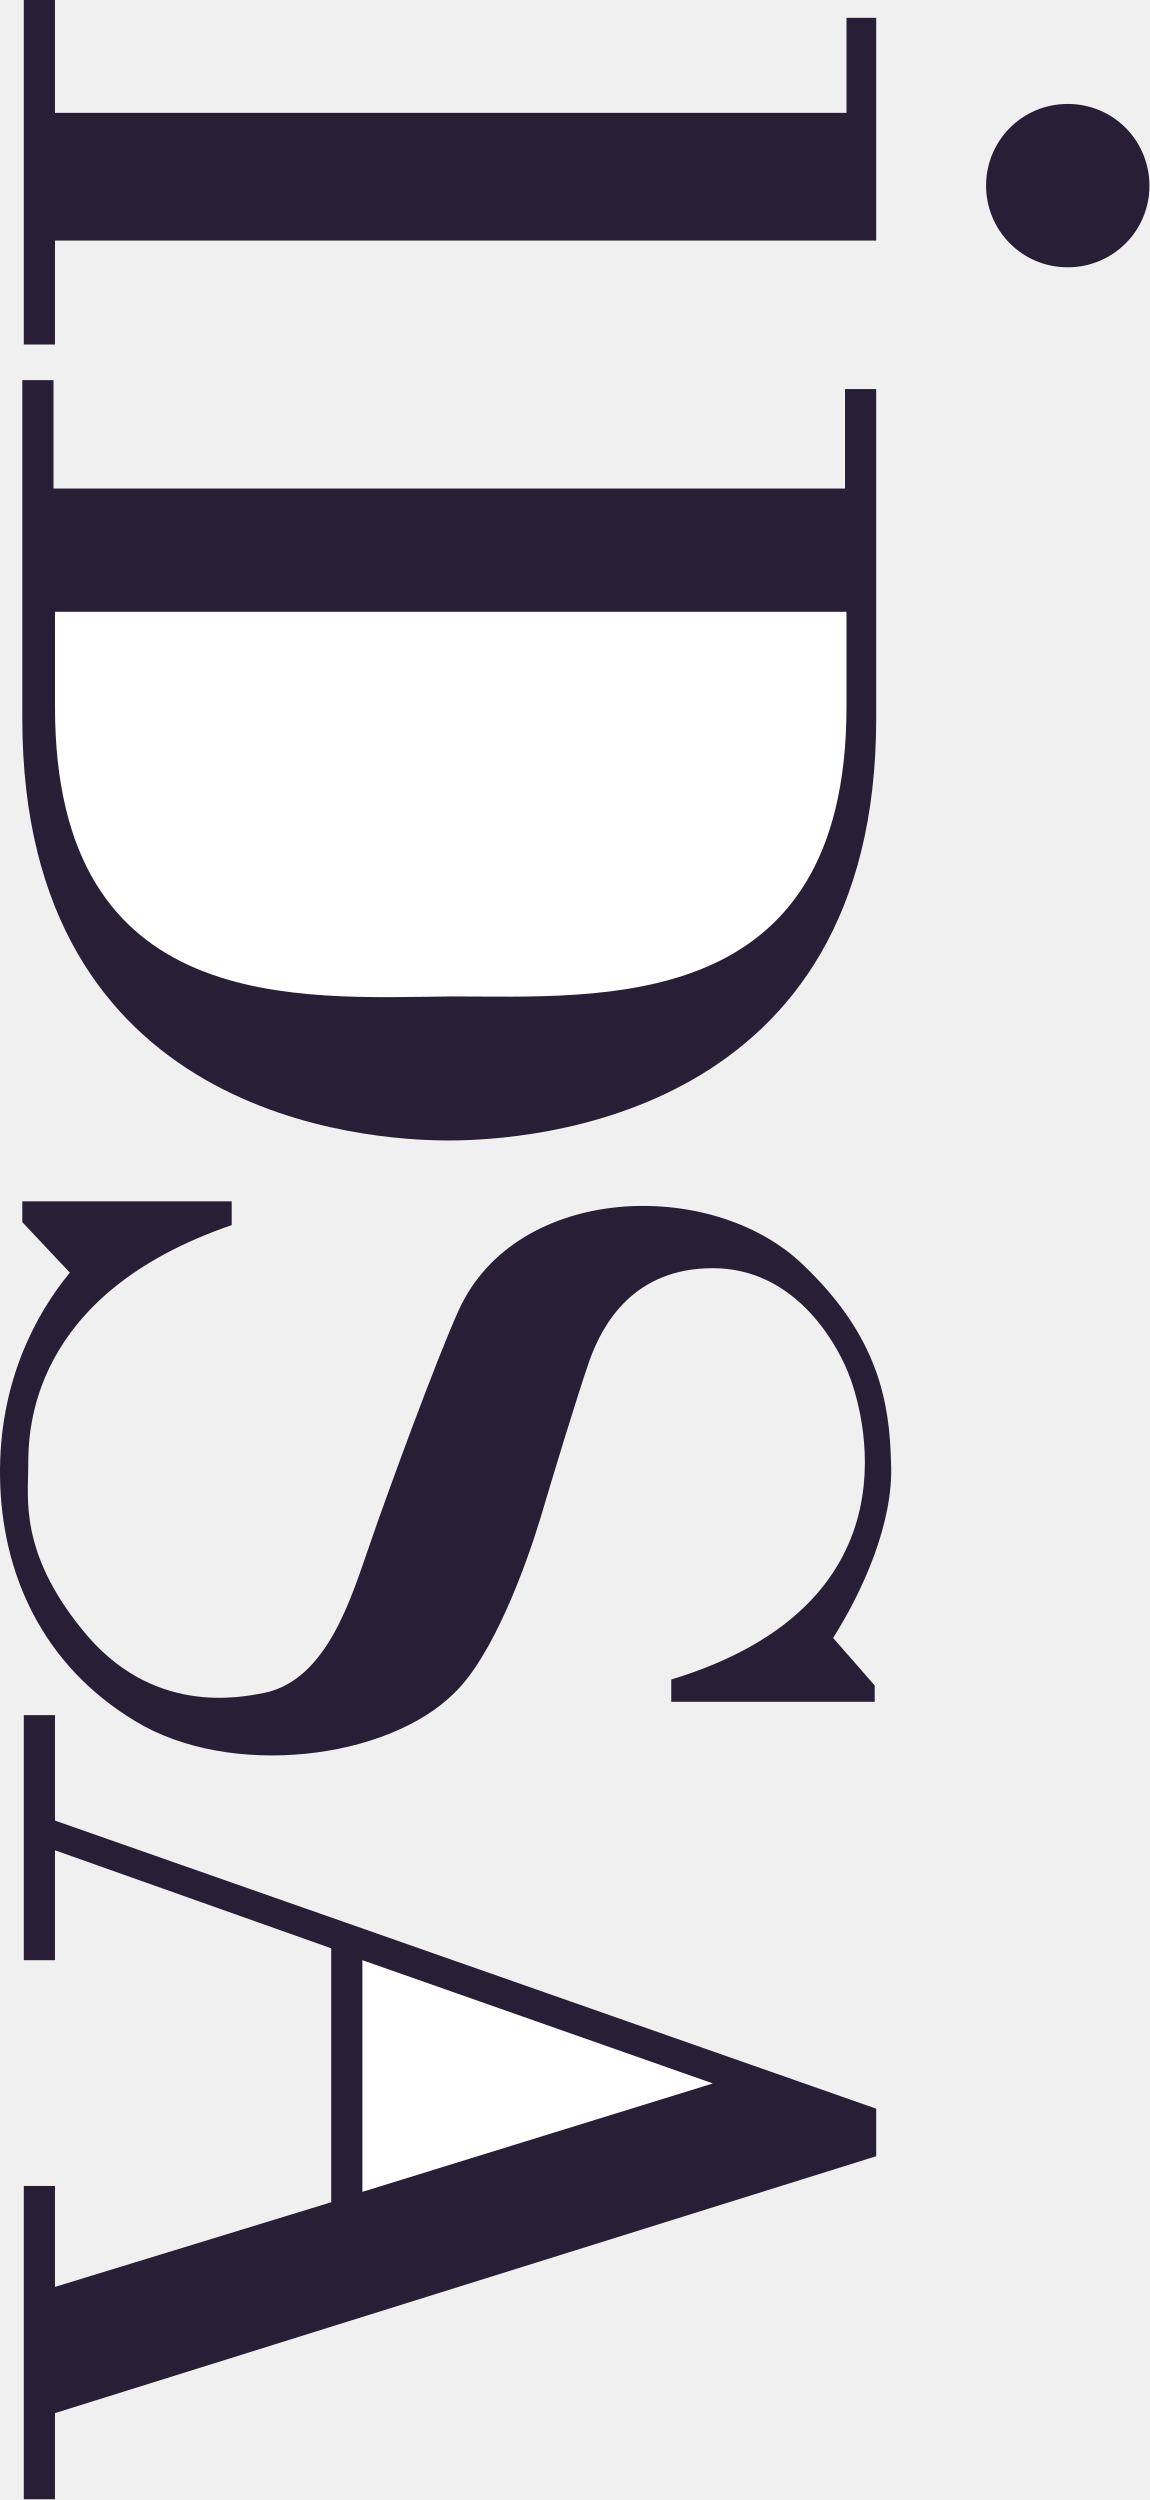
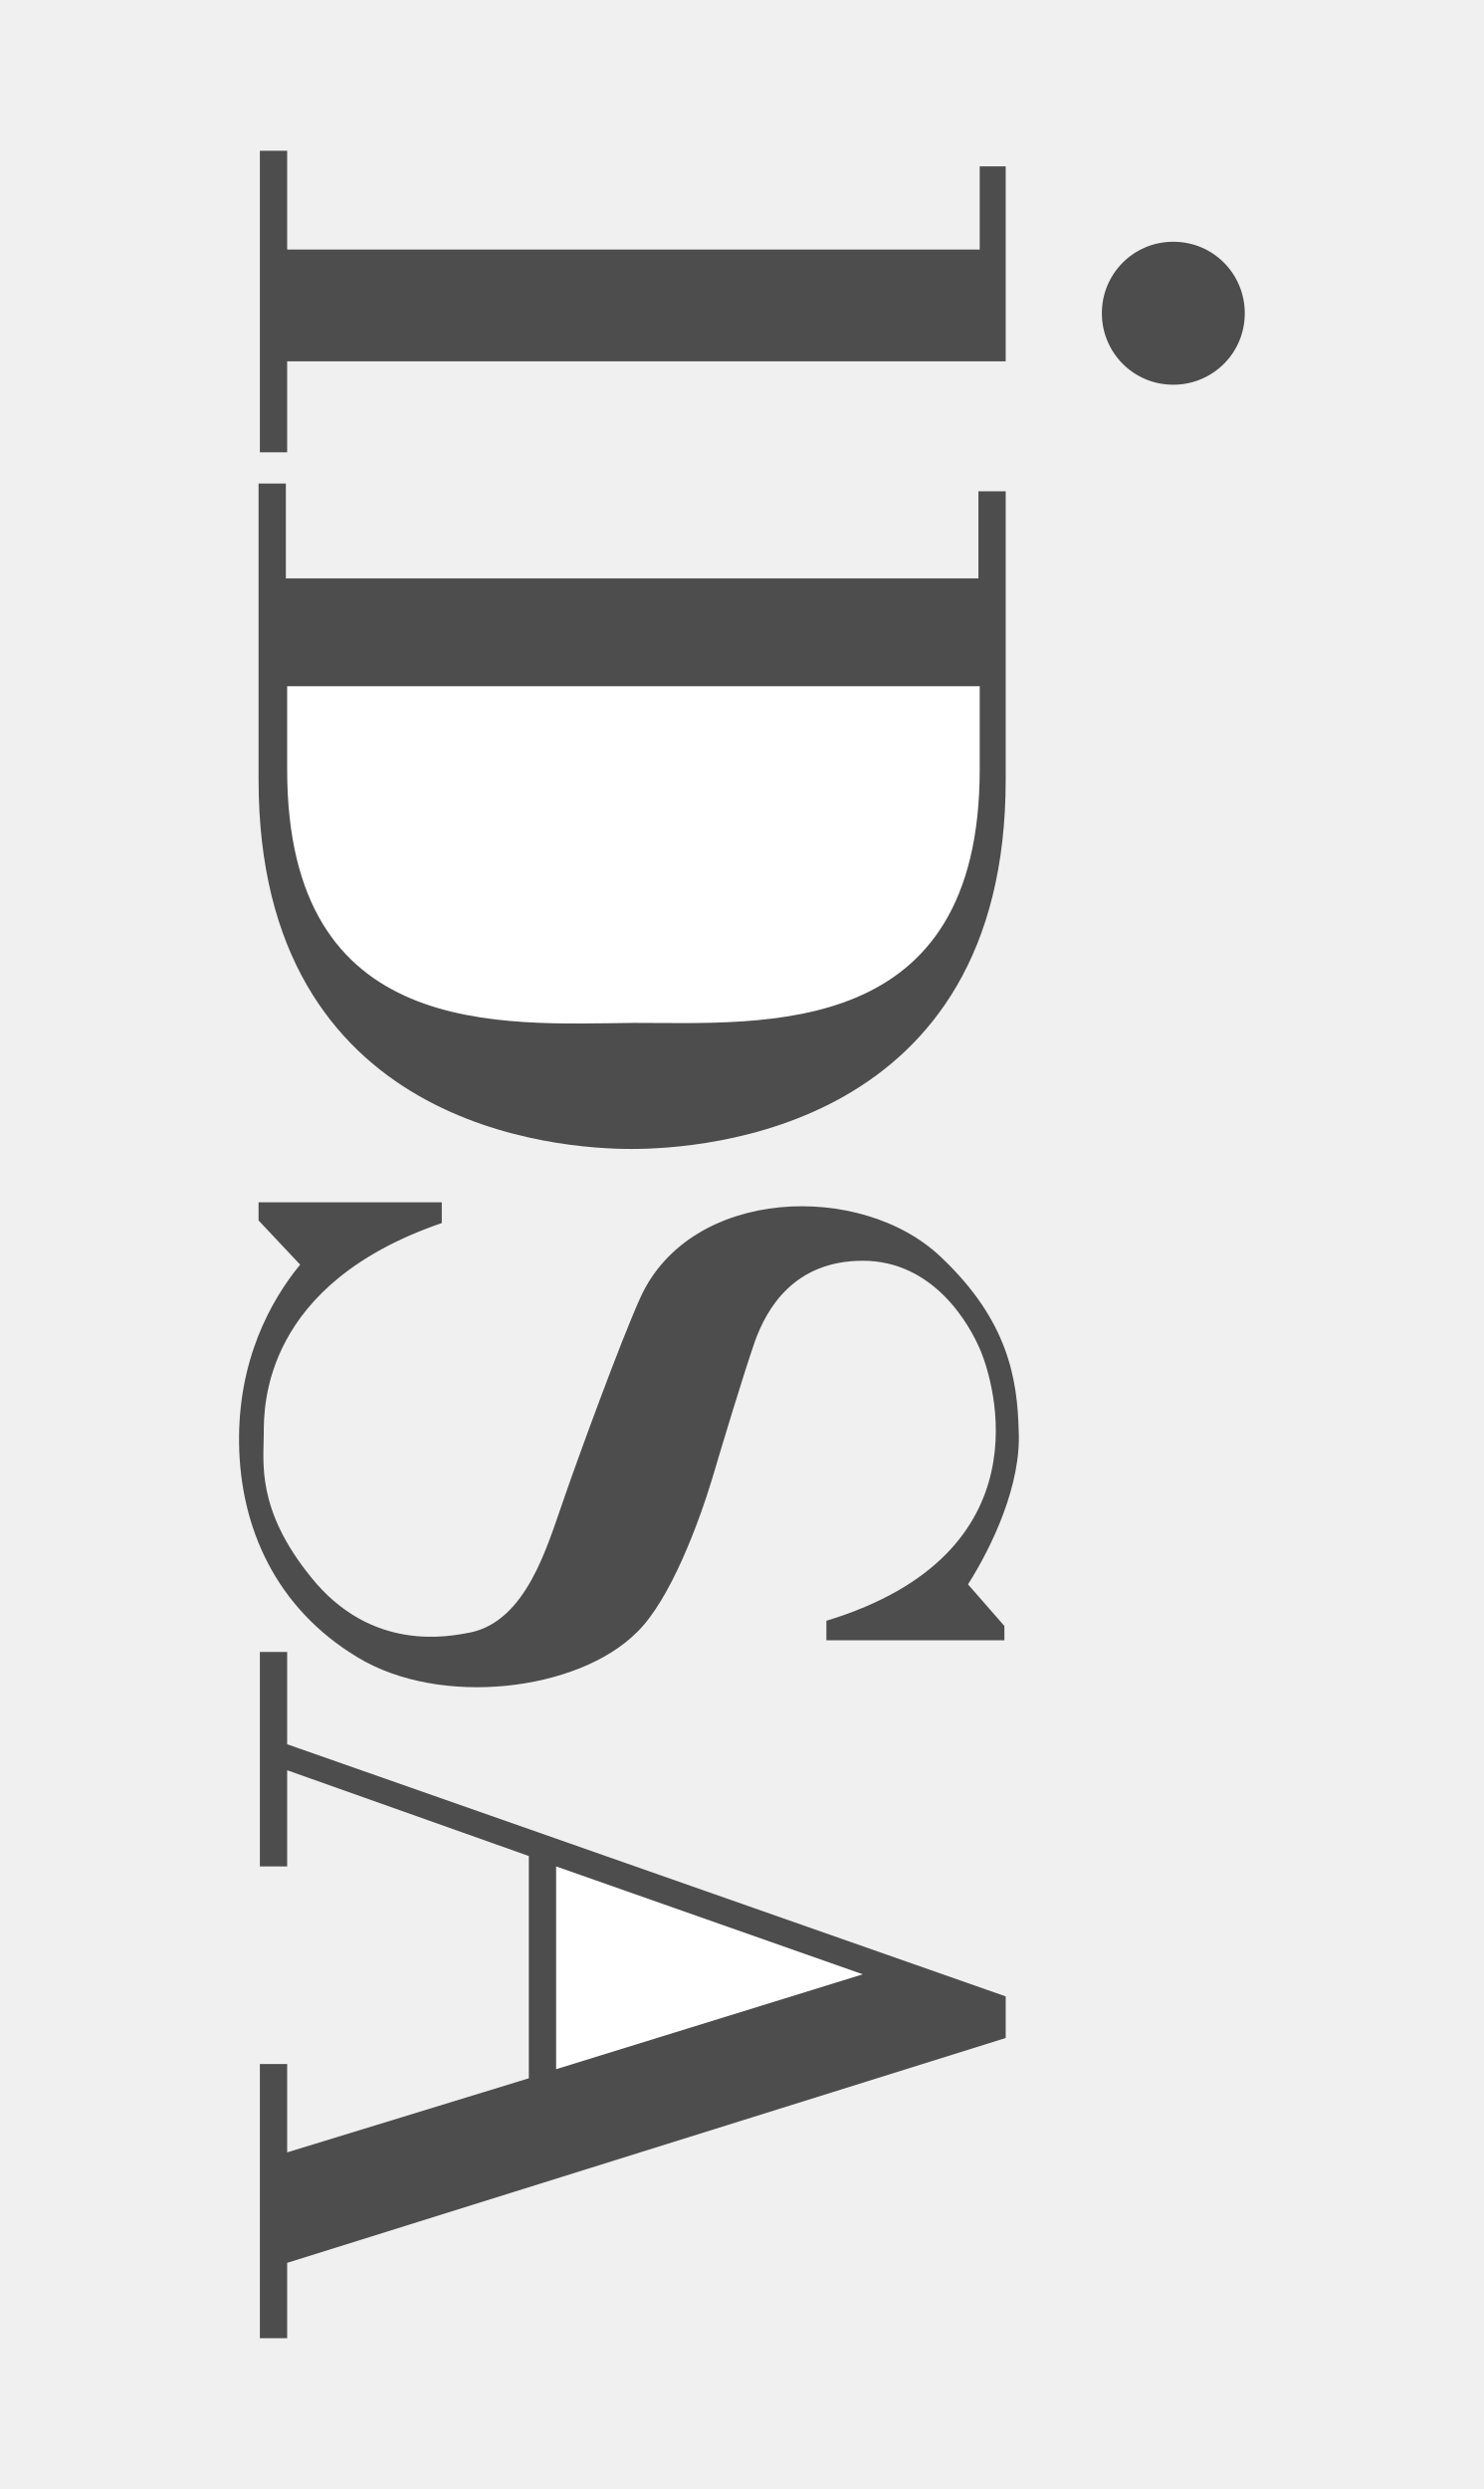
- <svg xmlns="http://www.w3.org/2000/svg" width="200" height="435" viewBox="0 0 200 435" fill="none">
-   <path d="M171.577 32.298C171.577 40.05 177.779 46.51 185.789 46.51C193.54 46.51 200 40.309 200 32.298C200 24.547 193.799 18.087 185.789 18.087C177.779 18.087 171.577 24.547 171.577 32.298Z" fill="#281E35" />
-   <path d="M152.457 41.859V3.101H147.289V19.637H9.568V0H4.142V59.946H9.568V41.859H152.457Z" fill="#281E35" />
-   <path d="M152.457 125.06V67.698H147.03V85.01H9.309V66.147H3.883V125.06C3.883 194.566 63.829 198.442 78.041 198.442C92.252 198.442 152.457 194.566 152.457 125.06V125.06Z" fill="#281E35" />
-   <path d="M9.568 122.993V106.456H147.289V122.993C147.289 176.738 104.655 173.378 78.558 173.378C52.202 173.637 9.568 176.996 9.568 122.993V122.993Z" fill="white" />
-   <path d="M9.568 419.881L152.457 375.18V366.911L9.568 316.784V298.438H4.142V341.072H9.568V321.952L57.628 339.005V383.19L9.568 397.918V380.347H4.142V434.867H9.568V419.881Z" fill="#281E35" />
-   <path d="M124.034 362.519L63.054 381.381V341.072L124.034 362.519Z" fill="white" />
-   <path d="M79.074 294.563C85.792 288.103 91.477 272.6 94.061 264.073C96.128 257.096 100.262 243.402 102.588 236.684C104.913 230.224 110.339 220.664 124.034 220.664C137.987 220.664 145.222 233.066 147.547 238.751C149.873 244.435 160.983 278.801 116.799 292.237V296.113H152.198V293.271L144.963 285.002C149.873 277.251 155.557 265.106 155.04 254.512C154.782 244.177 152.973 232.549 139.537 219.888C123.775 204.902 89.927 205.935 79.85 227.898C75.974 236.425 67.447 259.68 64.346 268.724C61.245 277.509 57.111 292.237 46.001 294.563C41.866 295.338 26.363 298.697 14.219 283.452C3.367 270.016 4.917 260.714 4.917 255.029C4.917 249.345 4.917 225.315 40.316 213.17V209.036H3.883V212.654L12.152 221.439C6.209 228.674 -0.251 240.559 0.008 257.096C0.266 273.633 7.242 289.653 23.521 299.472C40.058 309.549 67.447 306.19 79.074 294.563V294.563Z" fill="#281E35" />
+ <svg xmlns="http://www.w3.org/2000/svg" version="1.1" id="Layer_1" x="0px" y="0px" viewBox="0 0 114.2 191.5" style="enable-background:new 0 0 114.2 191.5;" xml:space="preserve">
+   <style type="text/css">
+ 	.st0{fill:#4D4D4E;}
+ 	.st1{fill:#FFFFFF;}
+ </style>
+   <g>
+     <path class="st0" d="M84.8,24.1c0,3,2.4,5.5,5.5,5.5c3,0,5.5-2.4,5.5-5.5c0-3-2.4-5.5-5.5-5.5C87.2,18.6,84.8,21.1,84.8,24.1   L84.8,24.1z" />
+     <polygon class="st0" points="77.4,27.8 77.4,12.8 75.4,12.8 75.4,19.2 22.1,19.2 22.1,11.6 20,11.6 20,34.8 22.1,34.8 22.1,27.8     " />
+     <path class="st0" d="M77.4,60V37.8h-2.1v6.7H22v-7.3h-2.1V60c0,26.9,23.2,28.4,28.7,28.4S77.4,86.9,77.4,60L77.4,60z" />
+     <path class="st1" d="M22.1,59.2v-6.4h53.3v6.4c0,20.8-16.5,19.5-26.6,19.5C38.6,78.8,22.1,80.1,22.1,59.2L22.1,59.2z" />
+     <polygon class="st0" points="22.1,174.1 77.4,156.8 77.4,153.6 22.1,134.2 22.1,127.1 20,127.1 20,143.6 22.1,143.6 22.1,136.2    40.7,142.8 40.7,159.9 22.1,165.6 22.1,158.8 20,158.8 20,179.9 22.1,179.9  " />
+     <polygon class="st1" points="66.4,151.9 42.8,159.2 42.8,143.6  " />
+     <path class="st0" d="M49,125.6c2.6-2.5,4.8-8.5,5.8-11.8c0.8-2.7,2.4-8,3.3-10.6c0.9-2.5,3-6.2,8.3-6.2c5.4,0,8.2,4.8,9.1,7   s5.2,15.5-11.9,20.7v1.5h13.7v-1.1l-2.8-3.2c1.9-3,4.1-7.7,3.9-11.8c-0.1-4-0.8-8.5-6-13.4c-6.1-5.8-19.2-5.4-23.1,3.1   c-1.5,3.3-4.8,12.3-6,15.8c-1.2,3.4-2.8,9.1-7.1,10c-1.6,0.3-7.6,1.6-12.3-4.3c-4.2-5.2-3.6-8.8-3.6-11s0-11.5,13.7-16.2v-1.6H19.9   v1.4l3.2,3.4c-2.3,2.8-4.8,7.4-4.7,13.8c0.1,6.4,2.8,12.6,9.1,16.4C33.9,131.4,44.5,130.1,49,125.6L49,125.6z" />
+   </g>
</svg>
